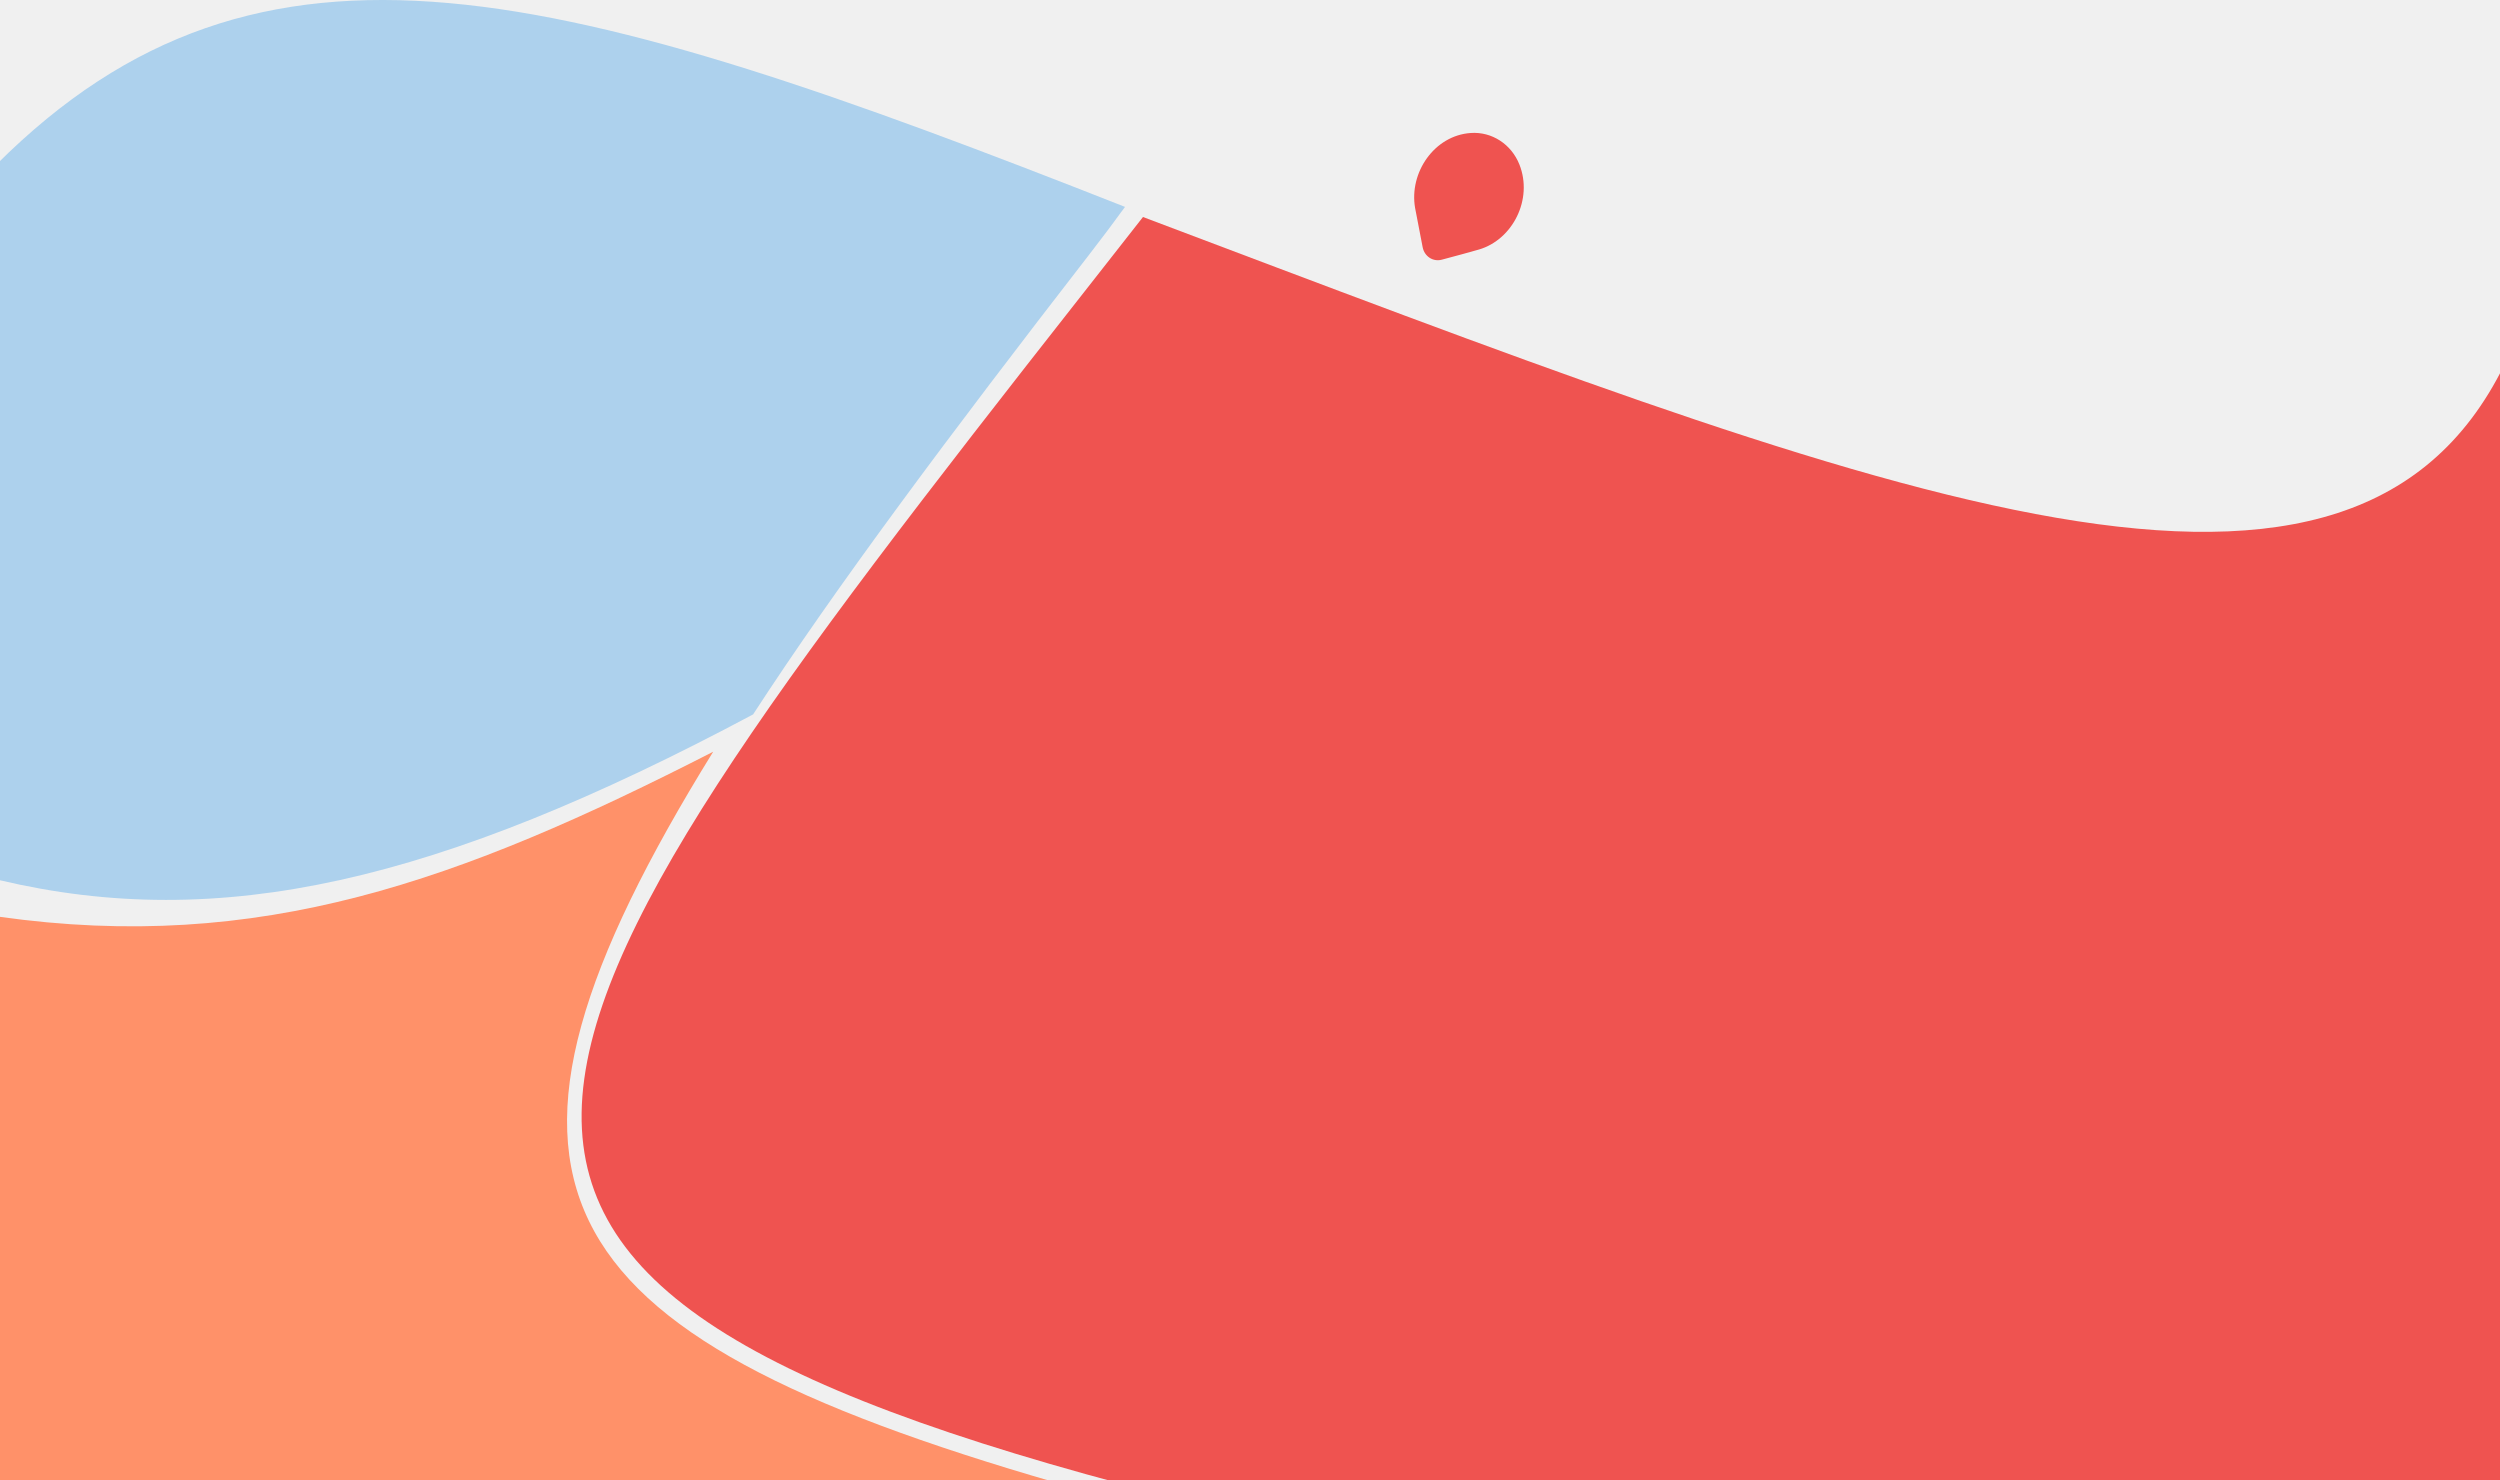
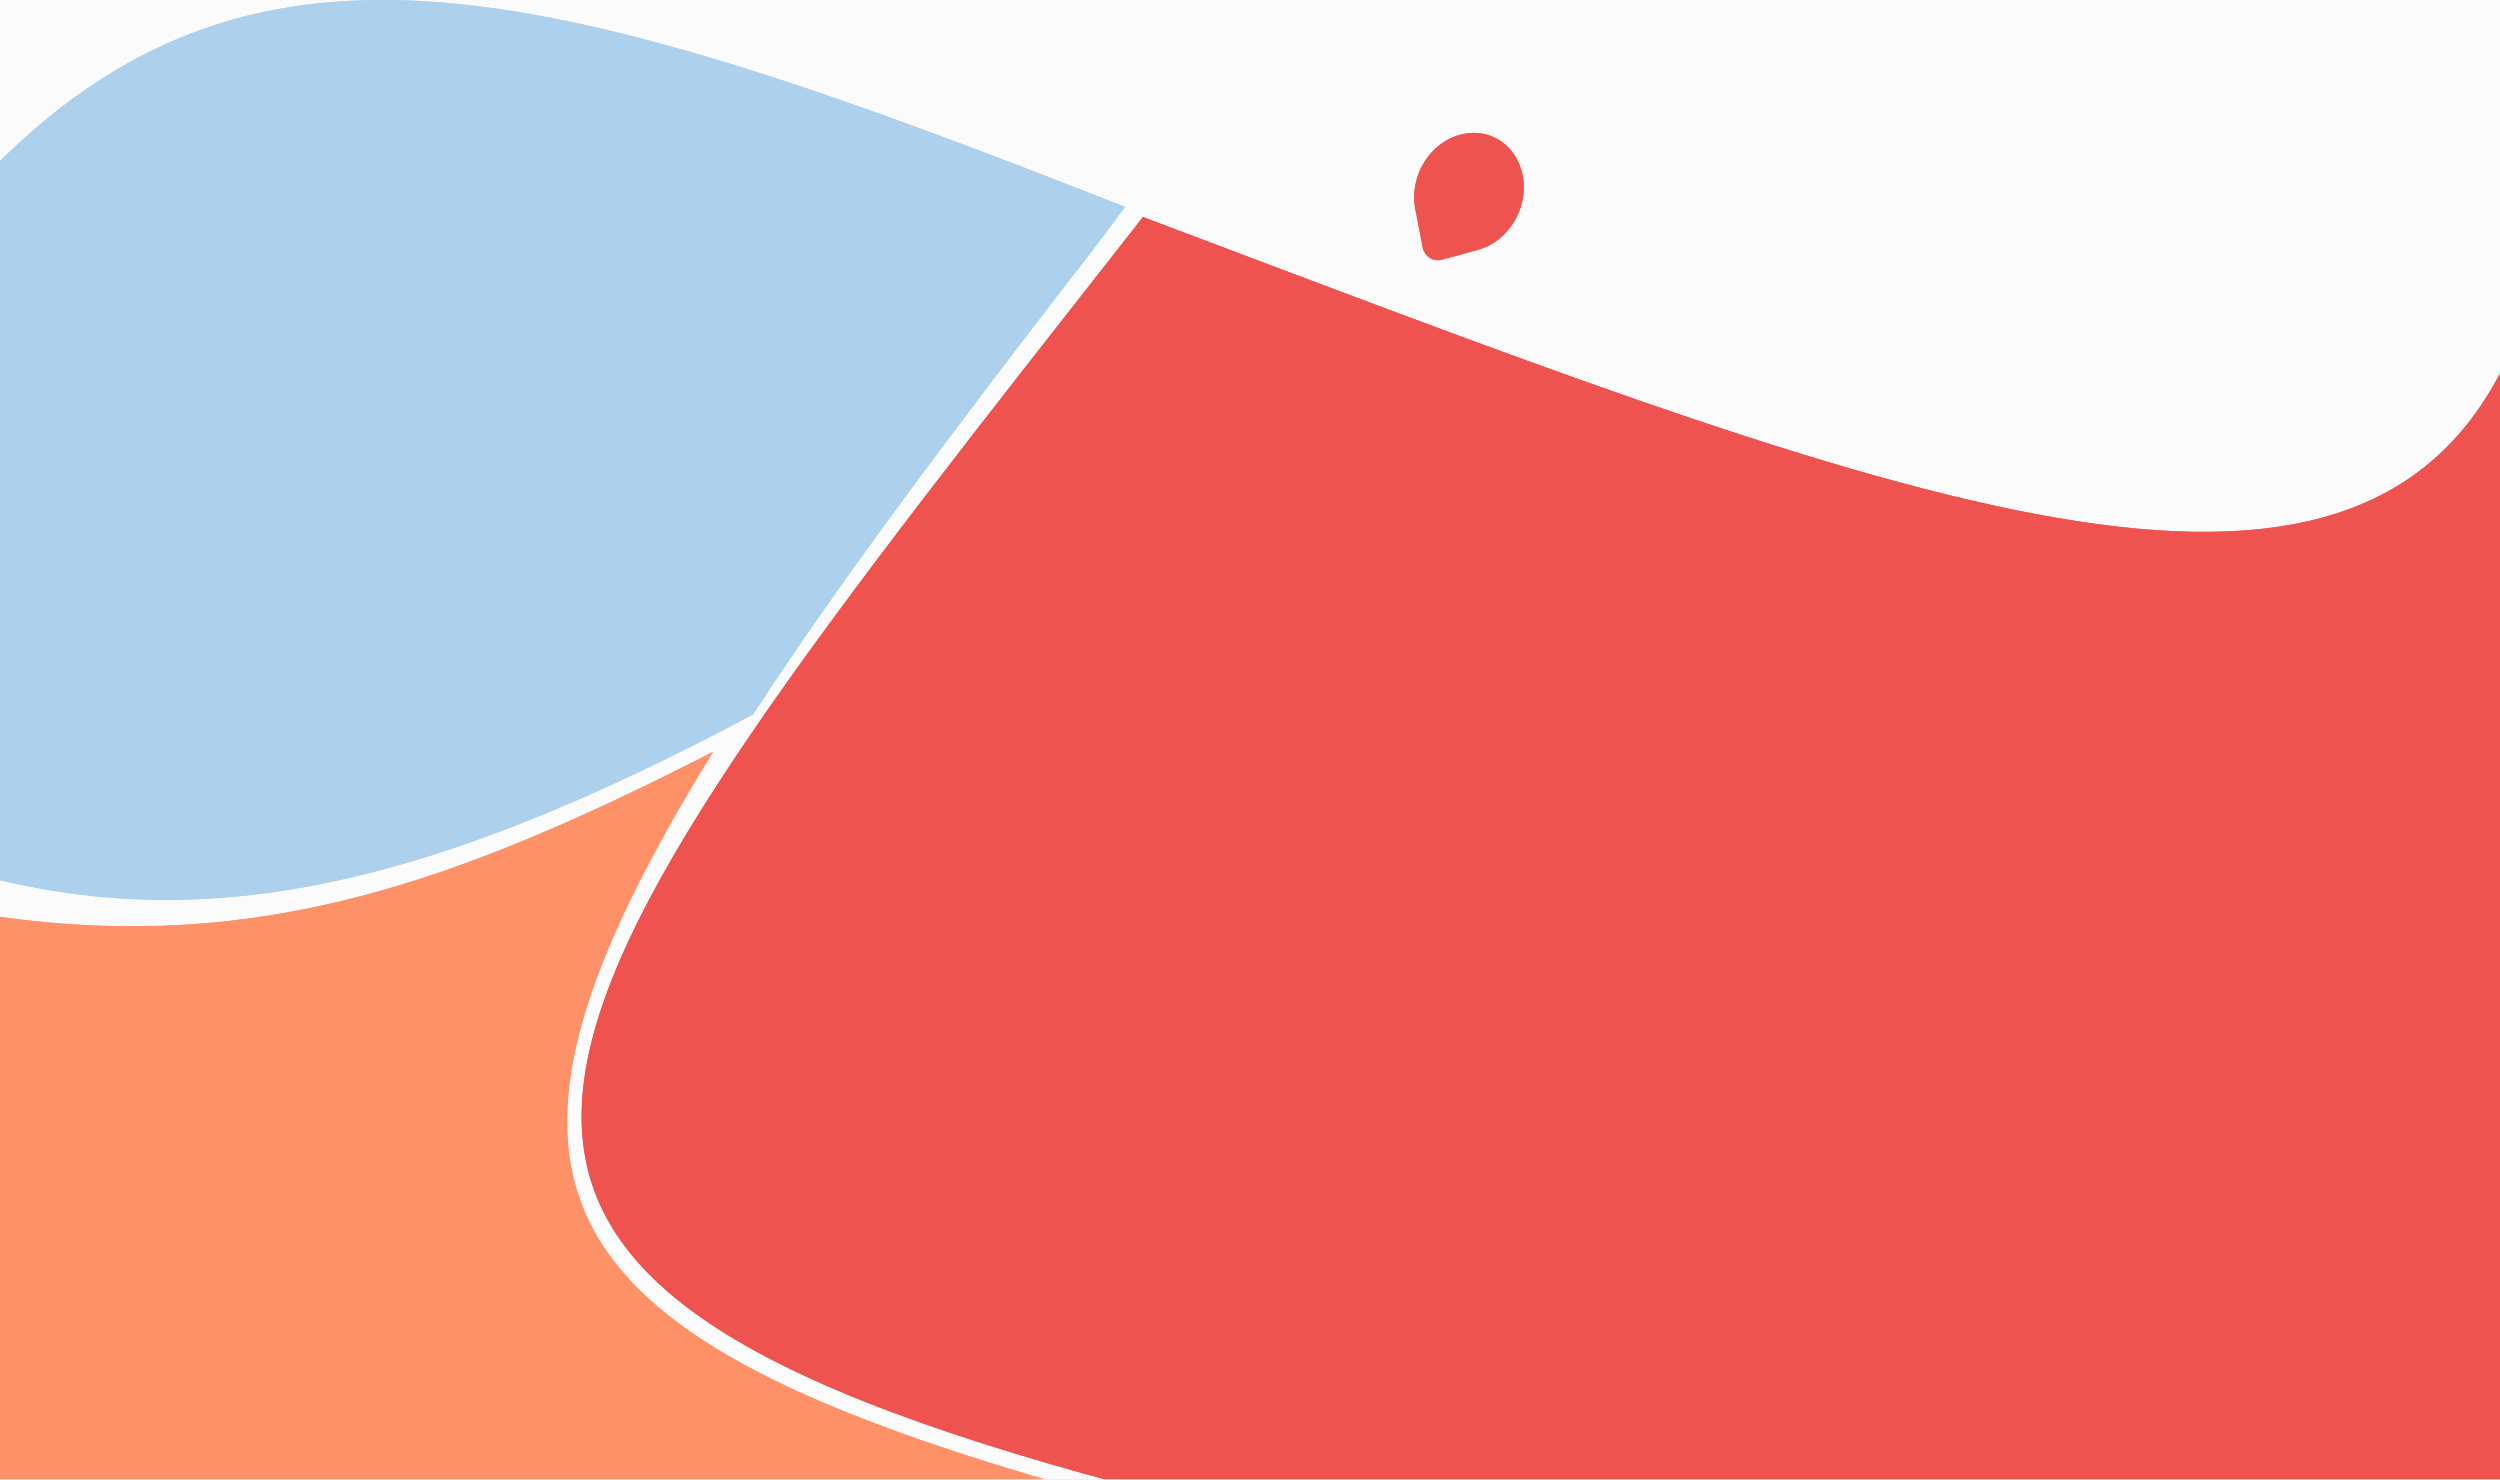
<svg xmlns="http://www.w3.org/2000/svg" width="1440" height="852" viewBox="0 0 1440 852" fill="none">
-   <path d="M1440.28 214.5L1444.5 857.913L647 854.993C177.458 729.455 284.906 600.776 658.357 125C1079.32 283.795 1347.75 392.57 1440.28 214.5Z" fill="#EF5350" />
-   <path d="M-0.5 528.038C149.477 549.201 264.345 507.898 410.788 433C258.033 680.015 307.089 766.825 608.255 854.001H-2L-0.5 528.038Z" fill="#FF9169" />
-   <path d="M627.745 146.17C546.561 250.969 481.486 338.104 433.783 411.5C251.717 508.626 126.303 536.903 -0.192 507L-2 94.707C150.628 -57.629 322.846 -8.986 648.009 119.17C641.692 127.882 634.942 136.879 627.745 146.17Z" fill="#ADD1ED" />
-   <path d="M851.944 143.705C846.976 145.155 837.537 147.707 830.457 149.583C825.442 150.93 820.499 147.695 819.455 142.433C818.005 134.975 816.103 125.115 815.108 119.854C811.513 99.324 826.289 78.011 847.118 76.606C859.274 75.726 870.518 83.032 875.181 94.768C883.142 114.806 871.274 137.998 851.944 143.705Z" fill="#EF5350" />
+   <g clip-path="url(#clip0_1926_50)">
+     <rect width="1440" height="1024" transform="translate(0 -172)" fill="#FBFBFB" />
+     <path d="M1440.28 214.5L1444.5 857.913L647 854.993C177.458 729.455 284.906 600.776 658.357 125C1079.32 283.795 1347.75 392.57 1440.28 214.5Z" fill="#EF5350" />
+     <path d="M-0.5 528.038C149.477 549.201 264.345 507.898 410.788 433C258.033 680.015 307.089 766.825 608.255 854.001H-2L-0.5 528.038Z" fill="#FF9169" />
+     <path d="M627.745 146.17C546.561 250.969 481.486 338.104 433.783 411.5C251.717 508.626 126.303 536.903 -0.192 507L-2 94.707C150.628 -57.629 322.846 -8.986 648.009 119.17C641.692 127.882 634.942 136.879 627.745 146.17Z" fill="#ADD1ED" />
+     <path d="M851.944 143.705C846.976 145.155 837.537 147.707 830.457 149.583C825.442 150.93 820.499 147.695 819.455 142.433C818.005 134.975 816.103 125.115 815.108 119.854C811.513 99.324 826.289 78.011 847.118 76.606C859.274 75.726 870.518 83.032 875.181 94.768C883.142 114.806 871.274 137.998 851.944 143.705Z" fill="#EF5350" />
+     <path d="M1440.28 214.5L1444.5 857.913L647 854.993C177.458 729.455 284.906 600.776 658.357 125C1079.32 283.795 1347.75 392.57 1440.28 214.5Z" fill="#EF5350" />
+     <path d="M-0.5 528.038C149.477 549.201 264.345 507.898 410.788 433C258.033 680.015 307.089 766.825 608.255 854.001H-2L-0.5 528.038Z" fill="#FF9169" />
+     <path d="M627.745 146.17C546.561 250.969 481.486 338.104 433.783 411.5C251.717 508.626 126.303 536.903 -0.192 507L-2 94.707C150.628 -57.629 322.846 -8.986 648.009 119.17C641.692 127.882 634.942 136.879 627.745 146.17Z" fill="#ADD1ED" />
+     <path d="M851.944 143.705C846.976 145.155 837.537 147.707 830.457 149.583C825.442 150.93 820.499 147.695 819.455 142.433C818.005 134.975 816.103 125.115 815.108 119.854C811.513 99.324 826.289 78.011 847.118 76.606C859.274 75.726 870.518 83.032 875.181 94.768C883.142 114.806 871.274 137.998 851.944 143.705Z" fill="#EF5350" />
+   </g>
+   <defs>
+     <clipPath id="clip0_1926_50">
+       <rect width="1440" height="1024" fill="white" transform="translate(0 -172)" />
+     </clipPath>
+   </defs>
</svg>
